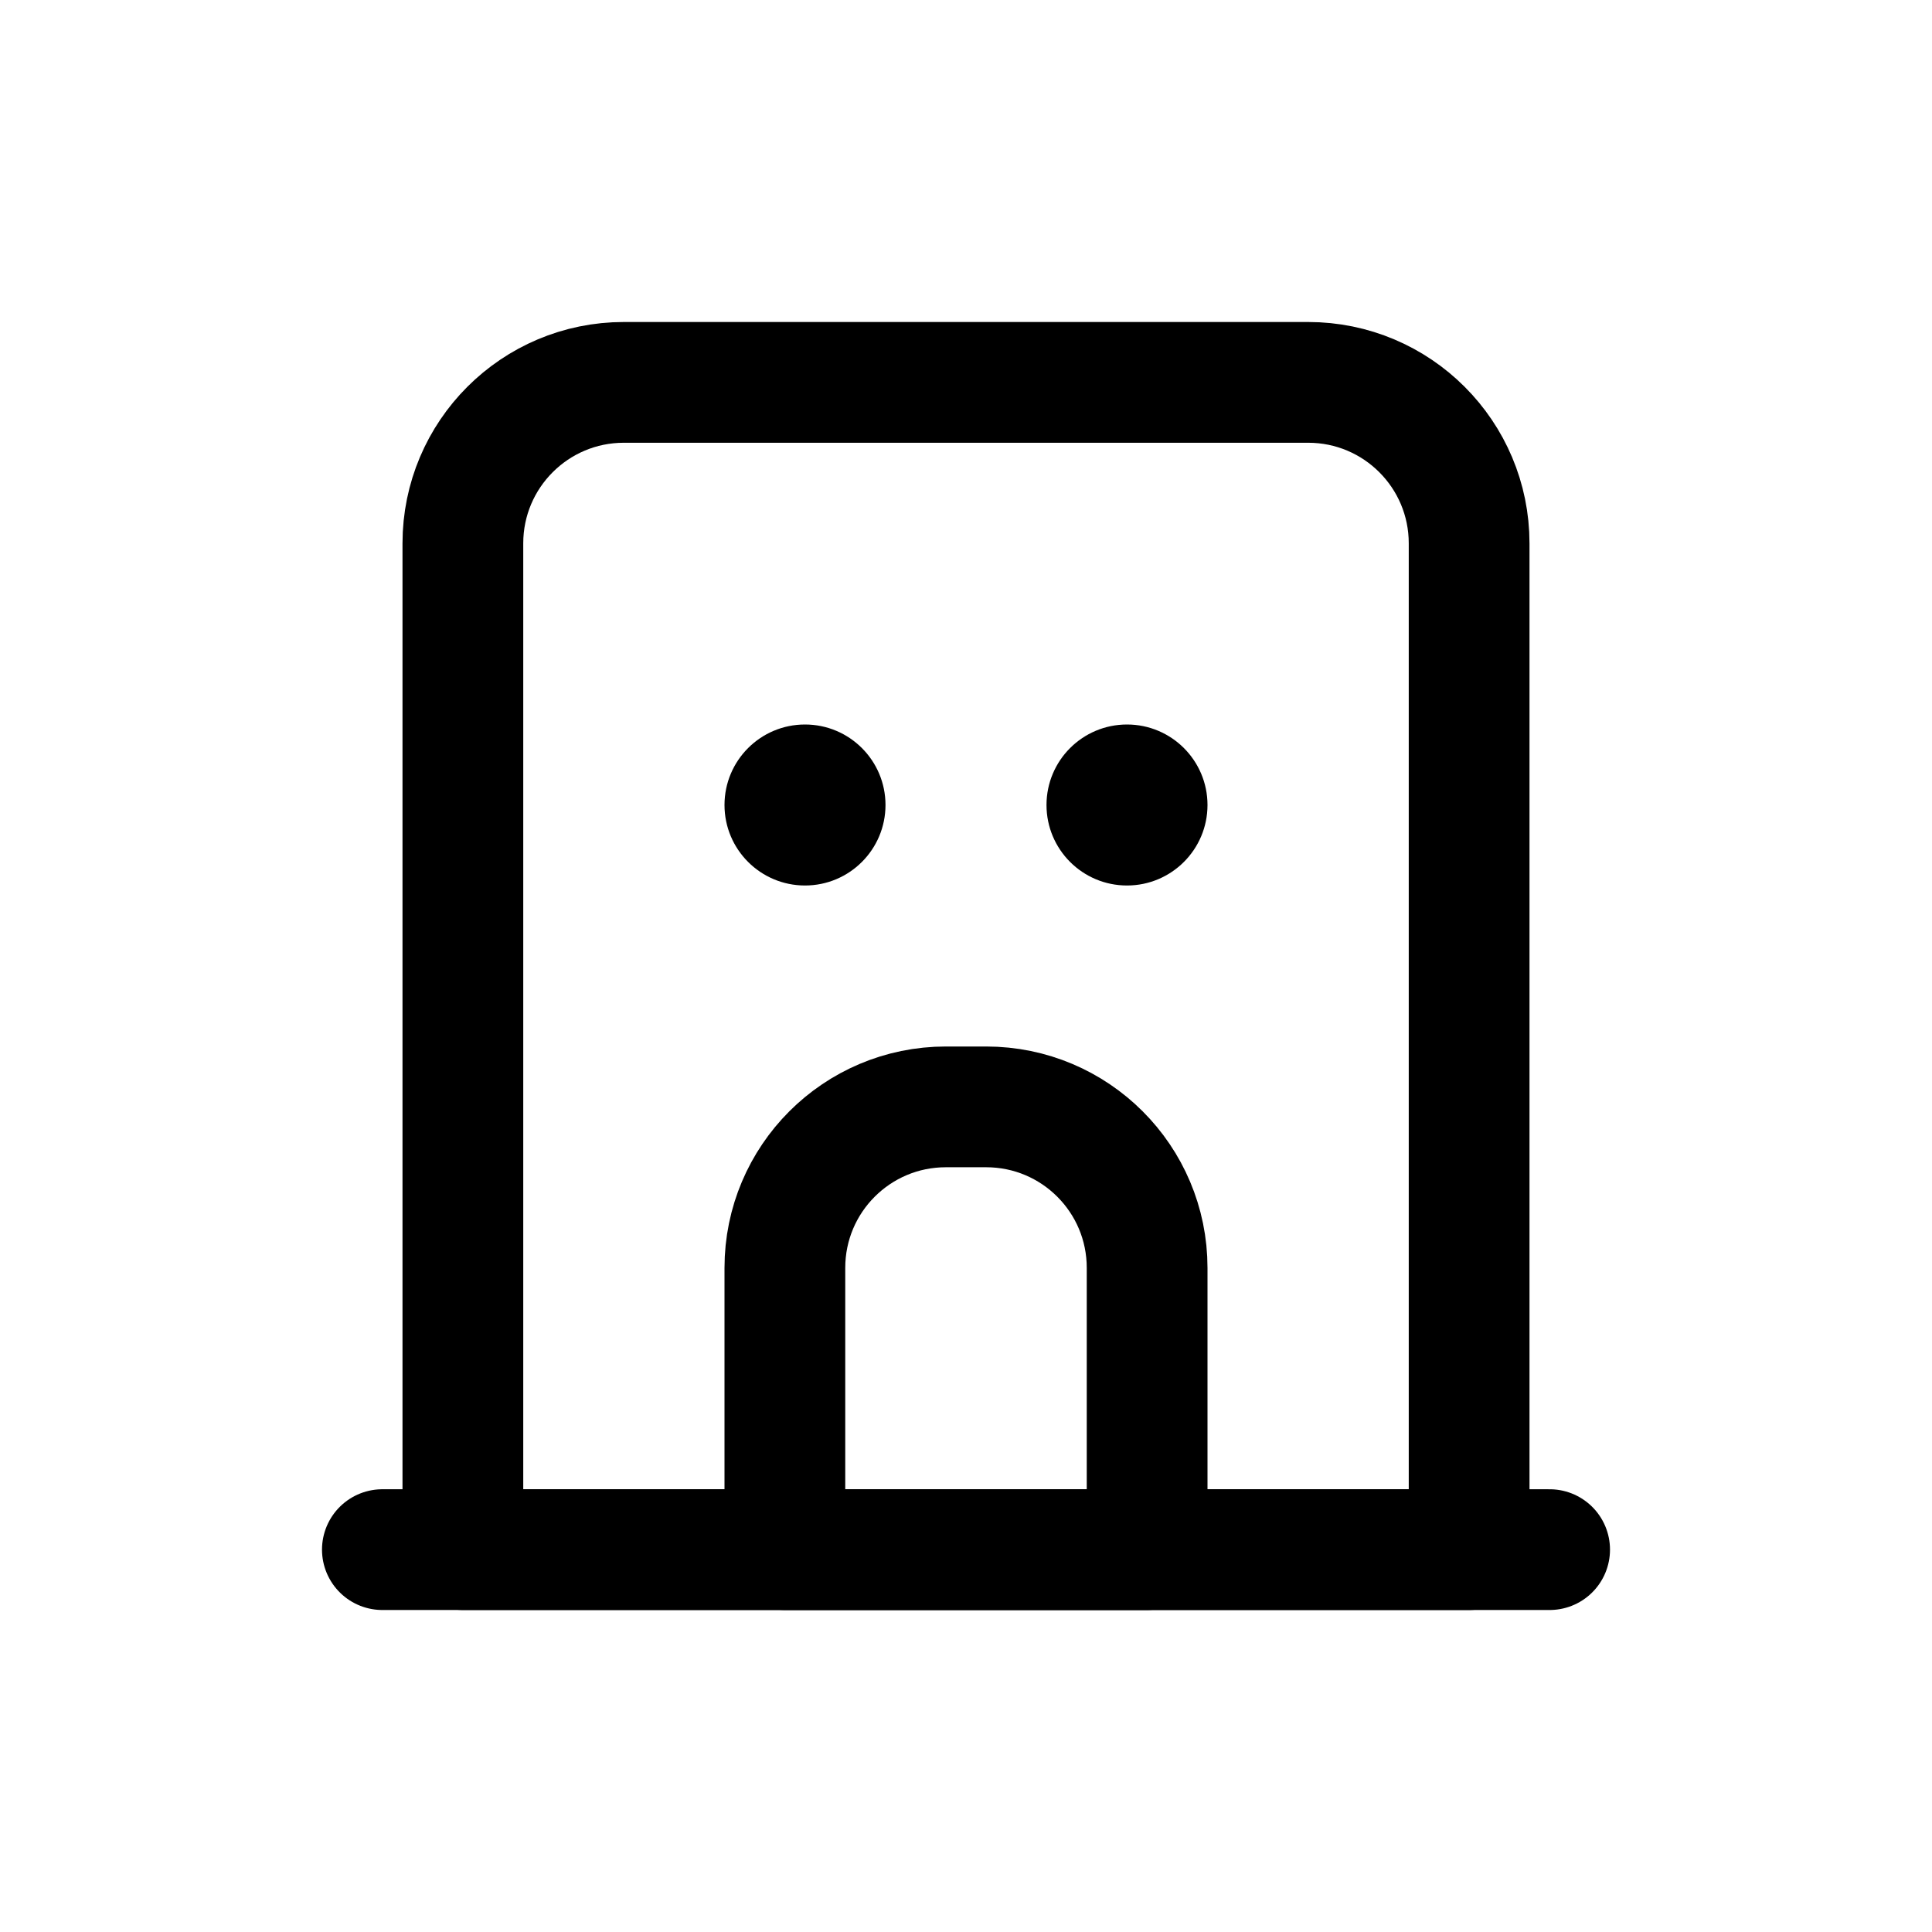
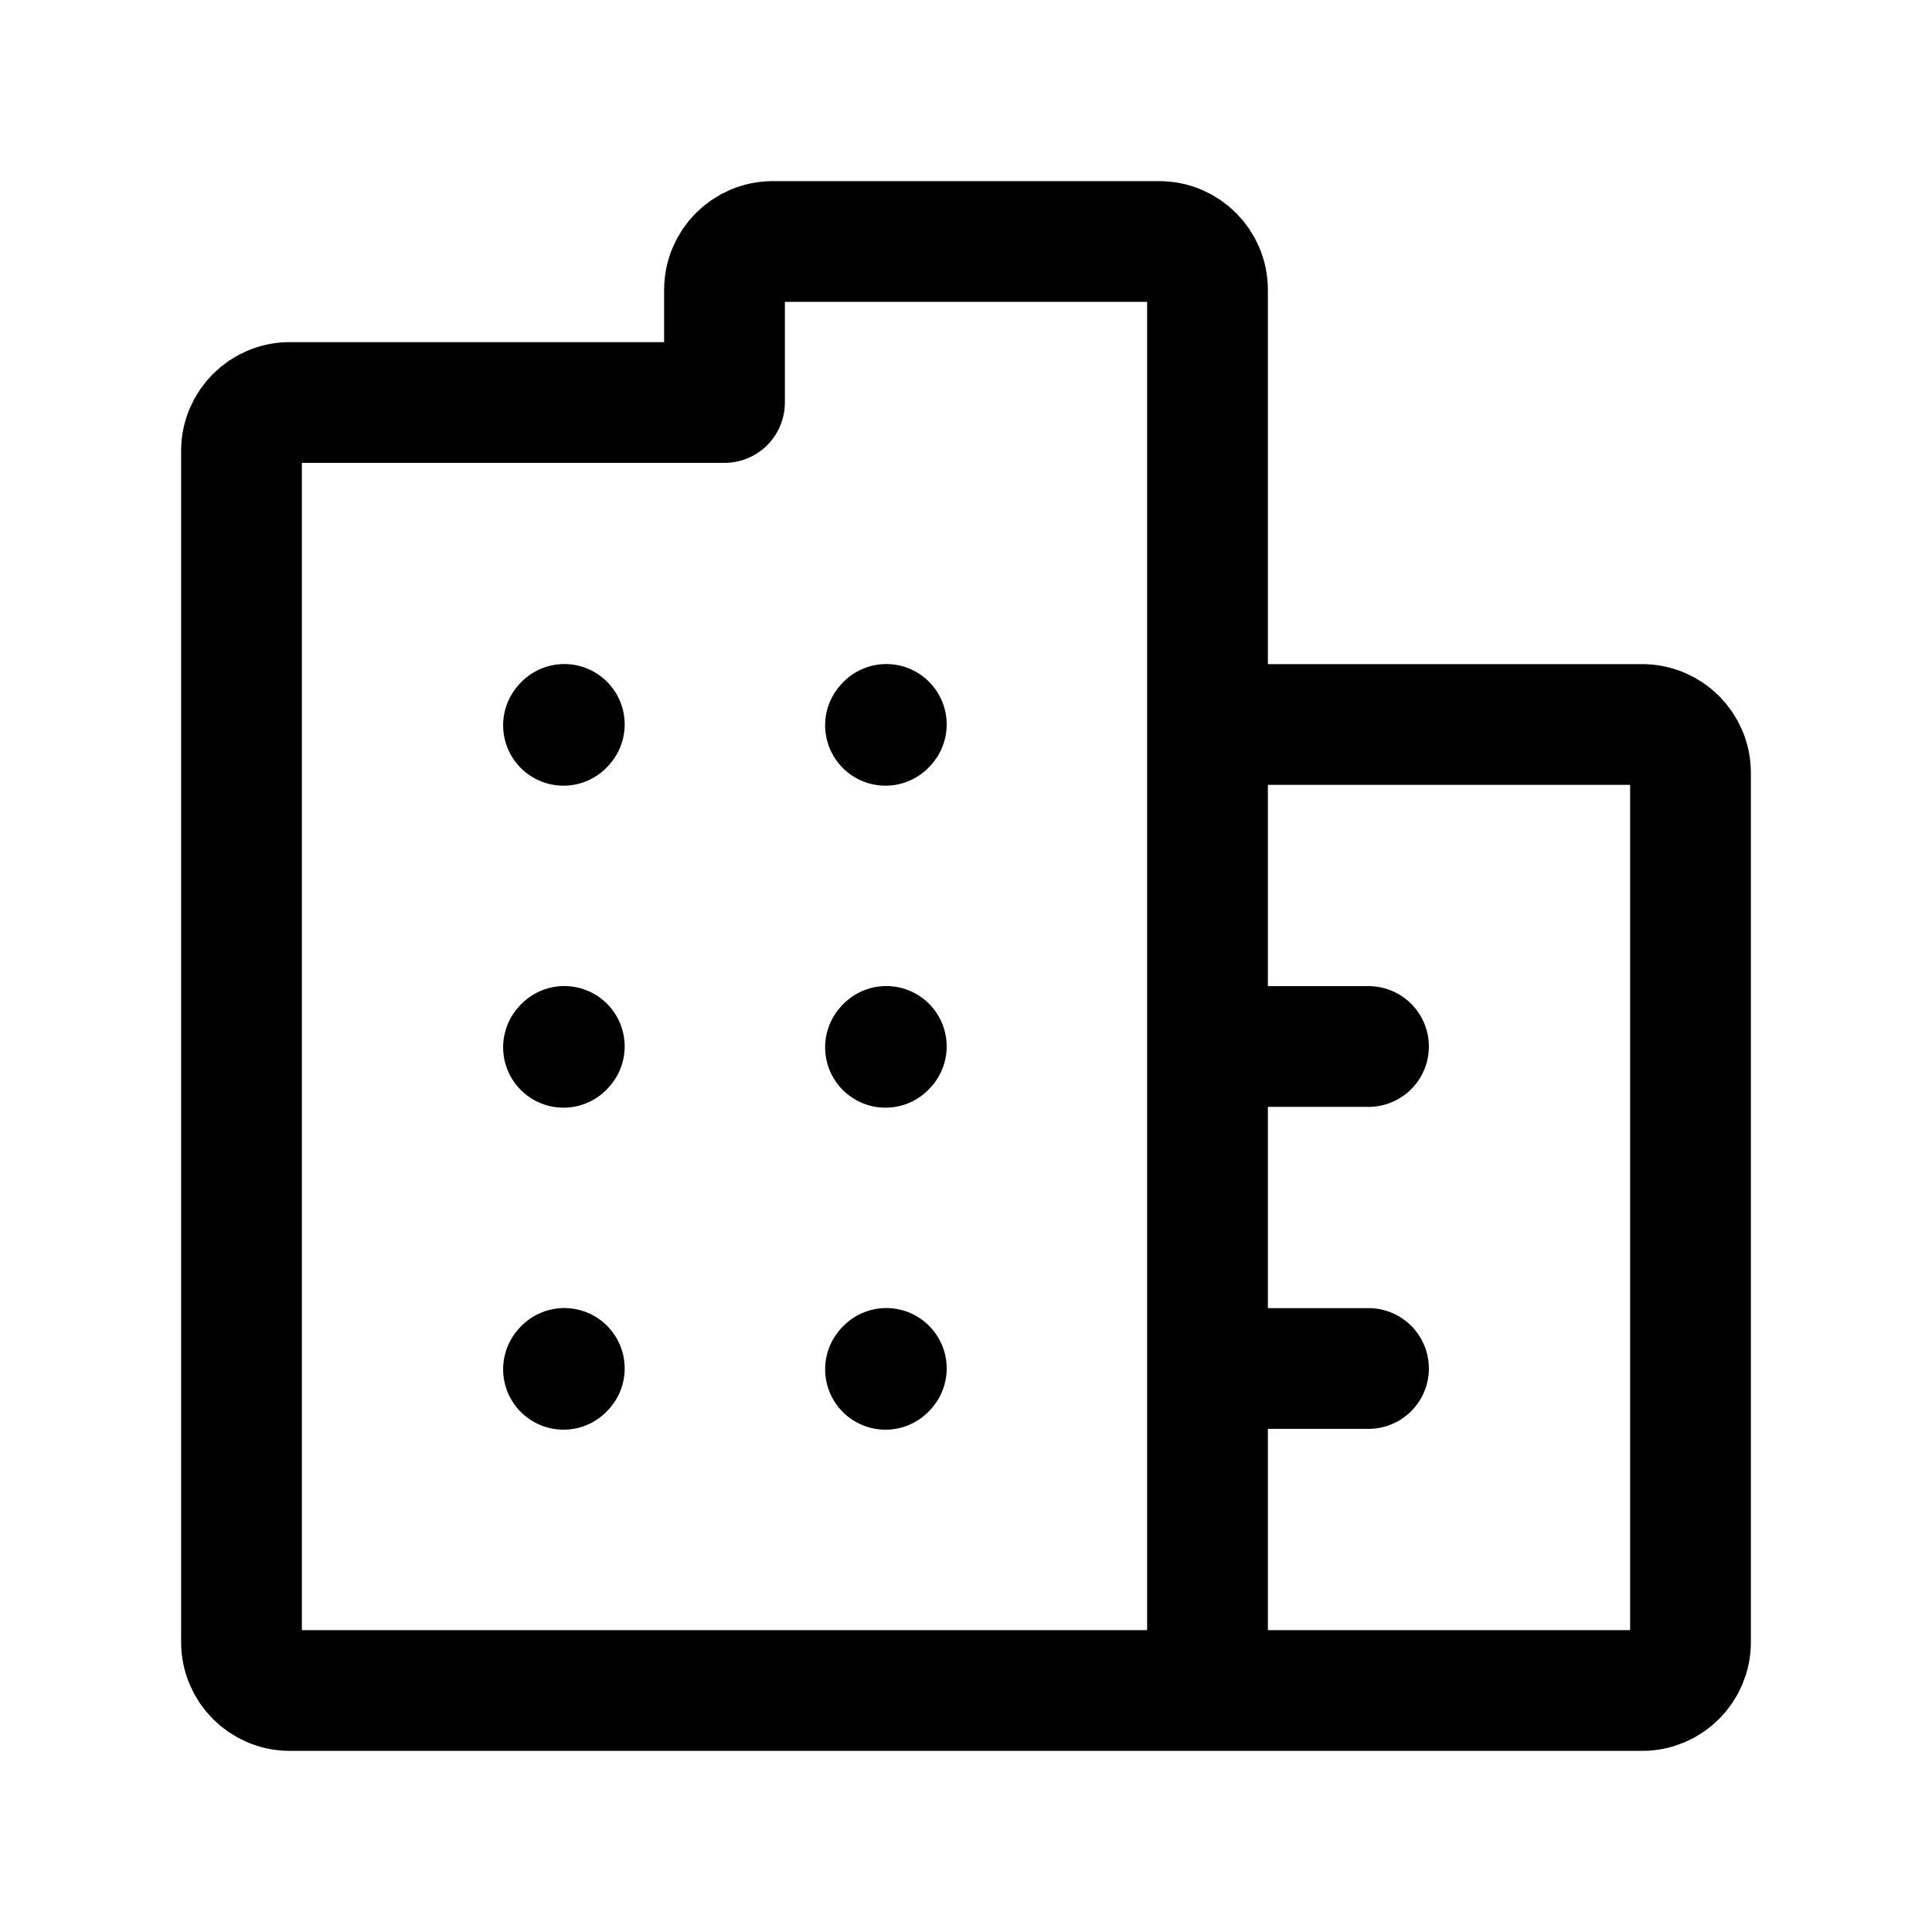
- <svg width="24" height="24" fill="none" viewBox="0 0 24 24">
-   <path stroke="currentColor" stroke-linecap="round" stroke-linejoin="round" stroke-width="1.5" d="M5.75 6.75C5.75 5.645 6.645 4.75 7.75 4.75H16.25C17.355 4.75 18.25 5.645 18.25 6.75V19.25H5.75V6.75Z" />
-   <path stroke="currentColor" stroke-linecap="round" stroke-linejoin="round" stroke-width="1.5" d="M19.25 19.25H4.75" />
-   <path stroke="currentColor" stroke-linecap="round" stroke-linejoin="round" stroke-width="1.5" d="M9.75 15.75C9.75 14.645 10.645 13.75 11.75 13.75H12.25C13.355 13.75 14.25 14.645 14.25 15.75V19.25H9.75V15.75Z" />
-   <circle cx="10" cy="10" r="1" fill="currentColor" />
-   <circle cx="14" cy="10" r="1" fill="currentColor" />
+ <svg xmlns="http://www.w3.org/2000/svg" width="24" height="24" stroke-width="1.5" viewBox="0 0 24 24" fill="none">
+   <path d="M7 9.01L7.01 8.999" stroke="currentColor" stroke-linecap="round" stroke-linejoin="round" />
+   <path d="M11 9.01L11.01 8.999" stroke="currentColor" stroke-linecap="round" stroke-linejoin="round" />
+   <path d="M7 13.01L7.01 12.999" stroke="currentColor" stroke-linecap="round" stroke-linejoin="round" />
+   <path d="M11 13.01L11.01 12.999" stroke="currentColor" stroke-linecap="round" stroke-linejoin="round" />
+   <path d="M7 17.01L7.01 16.999" stroke="currentColor" stroke-linecap="round" stroke-linejoin="round" />
+   <path d="M11 17.01L11.01 16.999" stroke="currentColor" stroke-linecap="round" stroke-linejoin="round" />
+   <path d="M15 21H3.6C3.269 21 3 20.731 3 20.4V5.6C3 5.269 3.269 5 3.6 5H9V3.6C9 3.269 9.269 3 9.6 3H14.4C14.731 3 15 3.269 15 3.6V9M15 21H20.4C20.731 21 21 20.731 21 20.4V9.6C21 9.269 20.731 9 20.4 9H15M15 21V17M15 9V13M15 13H17M15 13V17M15 17H17" stroke="currentColor" stroke-linecap="round" stroke-linejoin="round" />
</svg>
